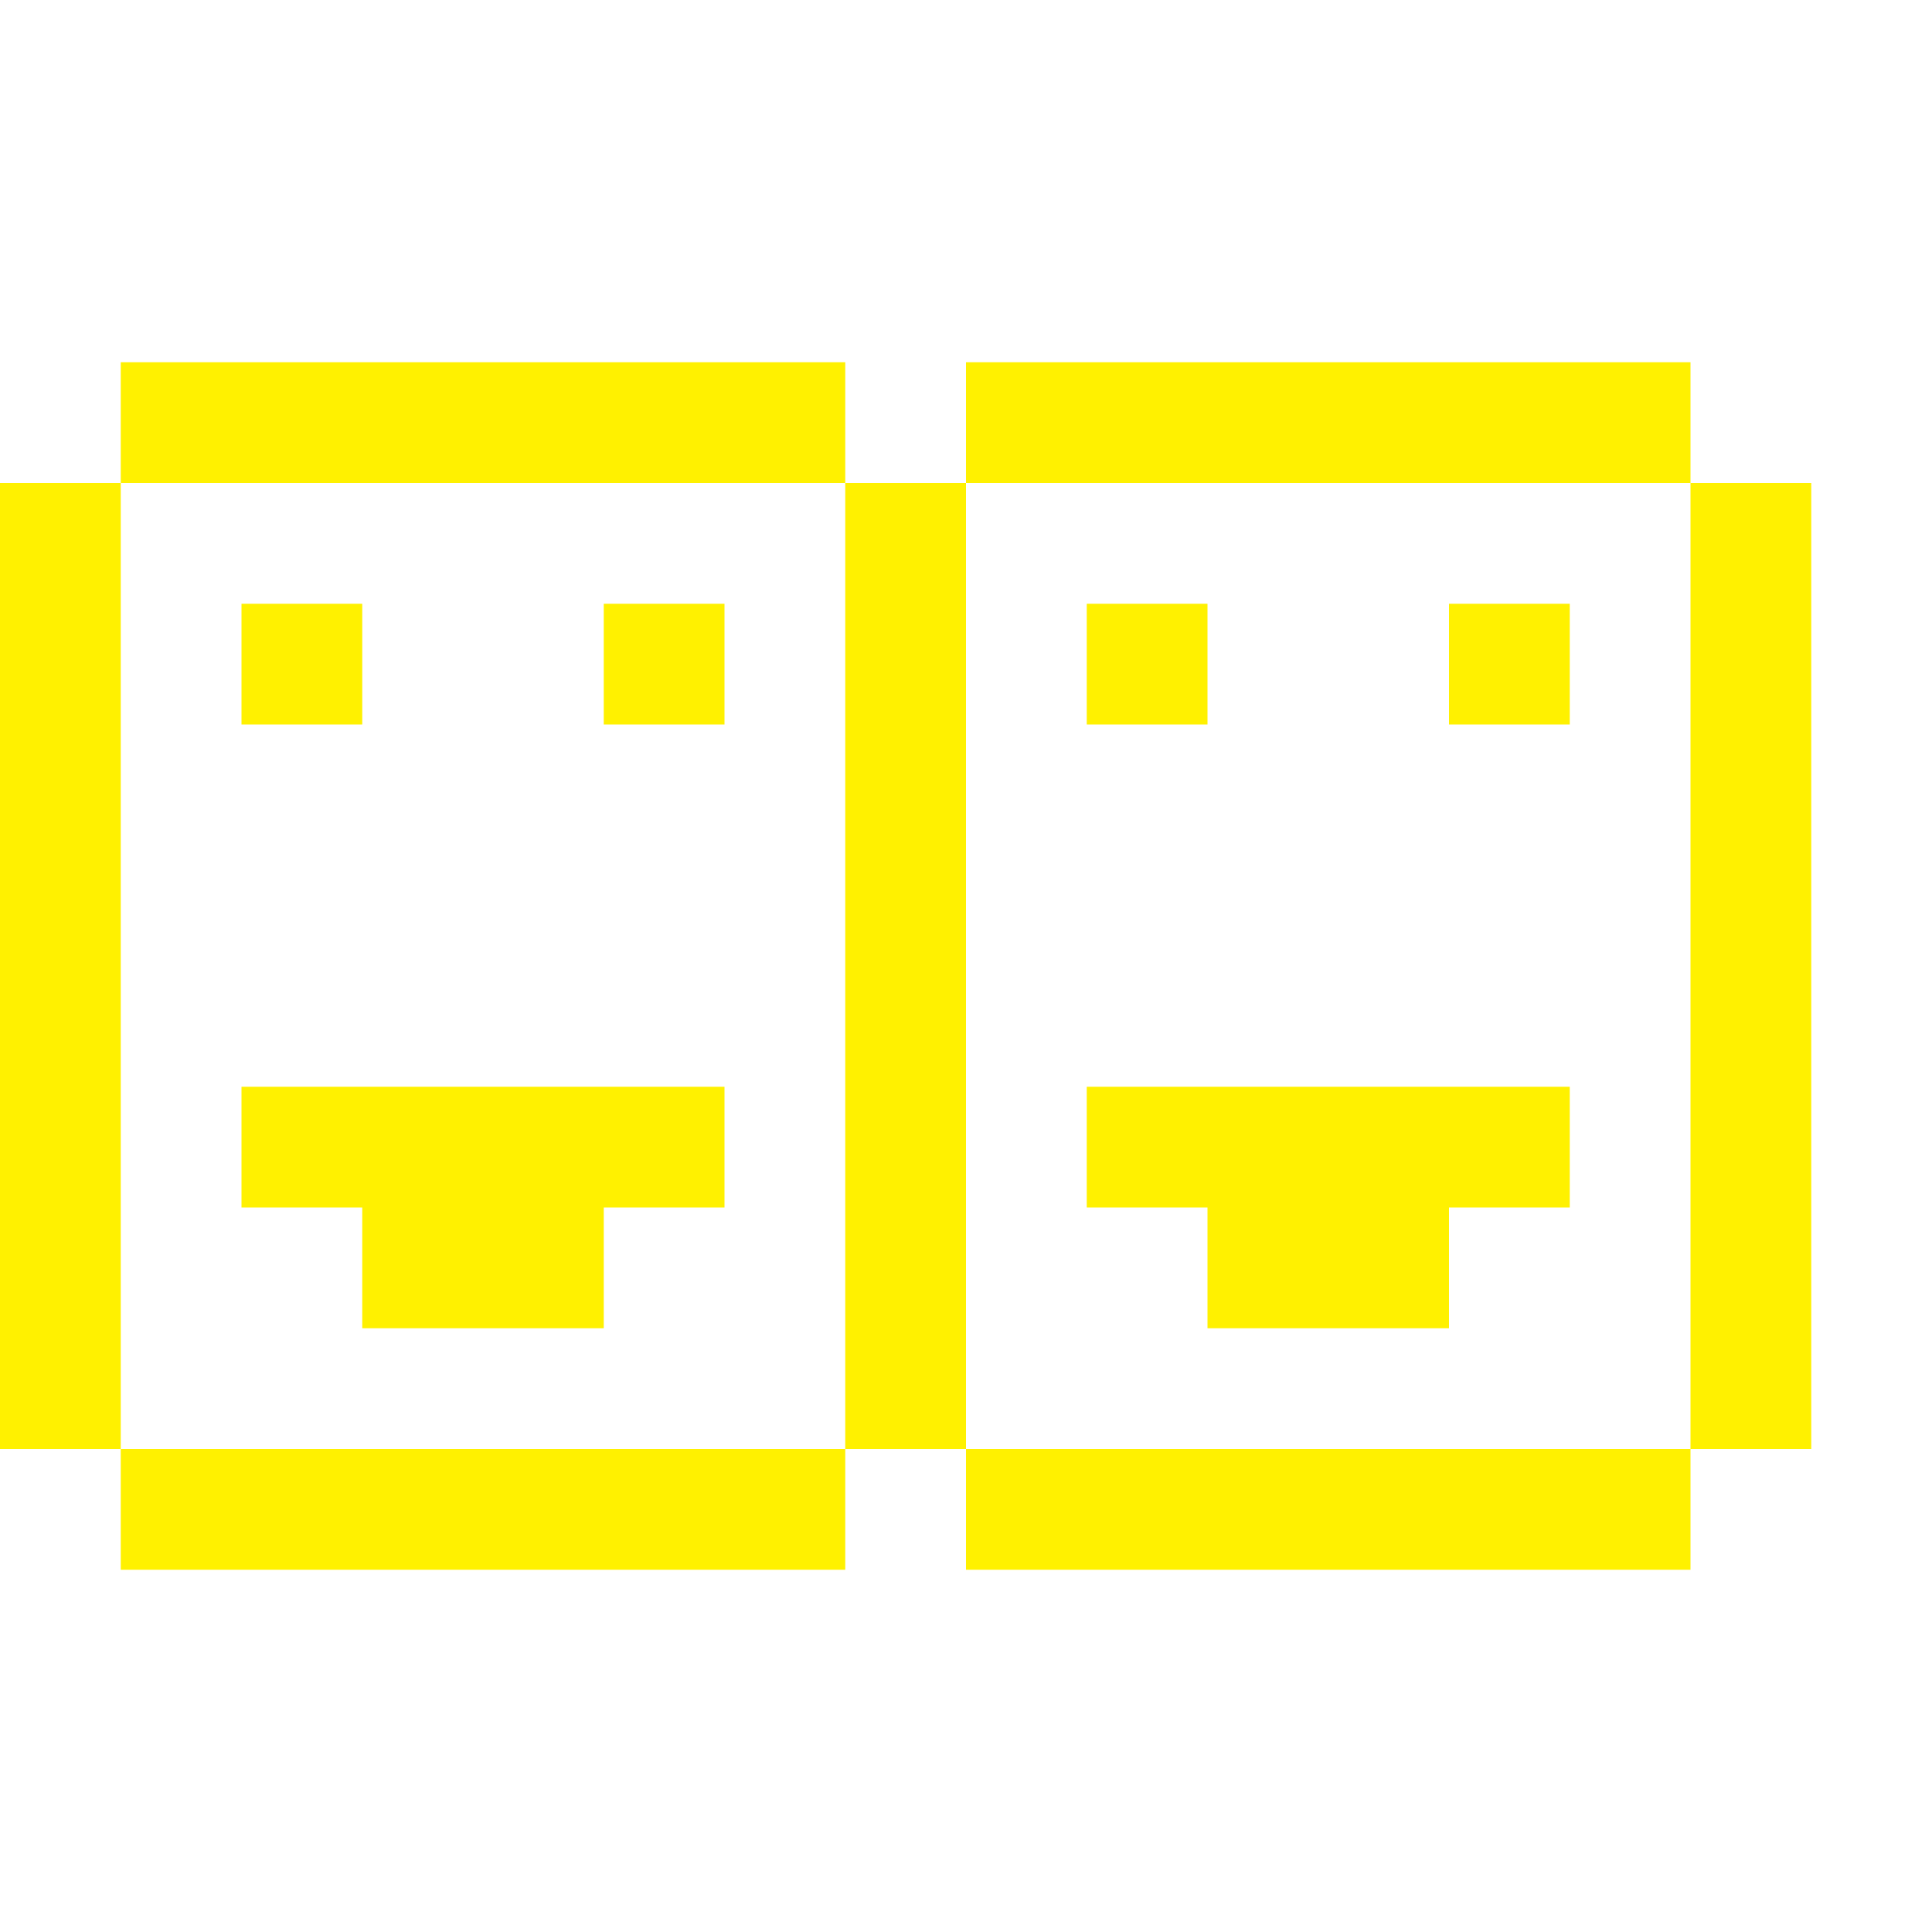
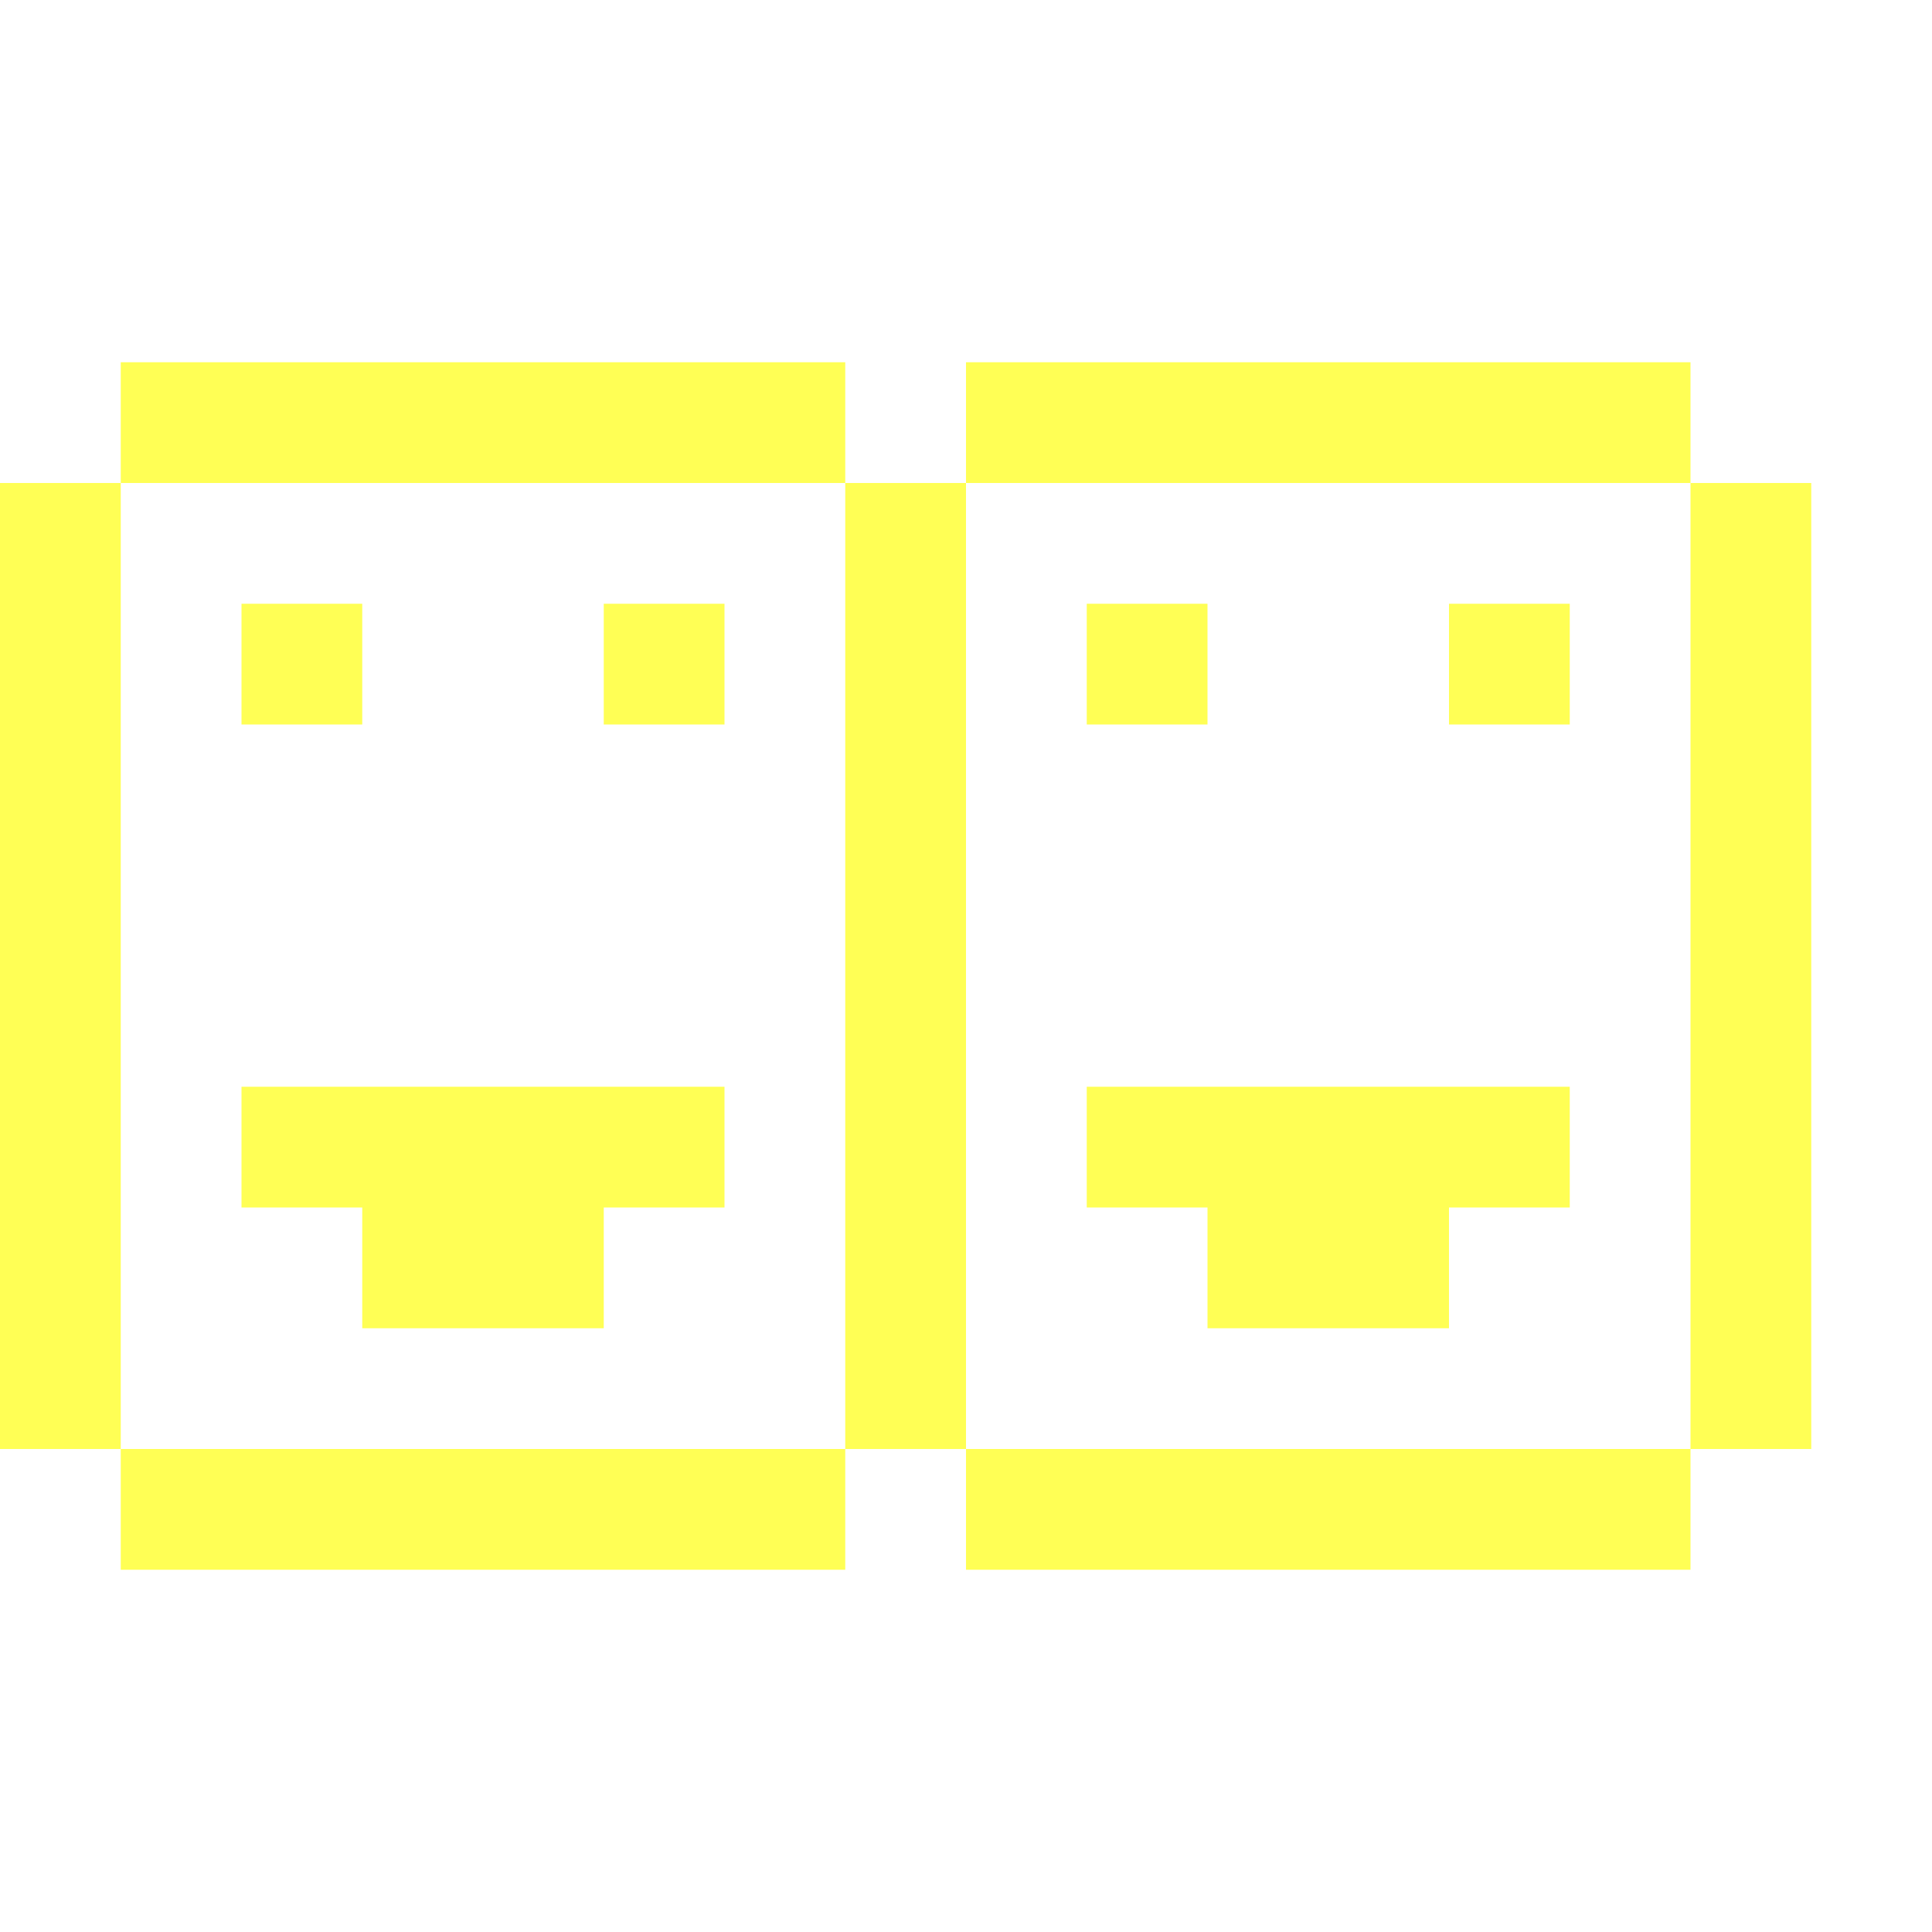
<svg xmlns="http://www.w3.org/2000/svg" width="32" height="32" version="1.1" id="Layer_1" x="0px" y="0px" viewBox="0 0 32 32" style="enable-background:new 0 0 32 32;" xml:space="preserve">
  <style type="text/css">
- 	.st0{fill:#FFF100;}
+ 	.st0{fill:#ffff55;}
</style>
  <rect id="XMLID_27_" y="8" class="st0" width="2" height="16" />
  <rect id="XMLID_44_" x="2" y="6" class="st0" width="12" height="2" />
  <rect id="XMLID_120_" x="2" y="24" class="st0" width="12" height="2" />
  <polygon id="XMLID_121_" class="st0" points="4,18 4,20 6,20 6,22 10,22 10,20 12,20 12,18 " />
  <rect id="XMLID_122_" x="4" y="10" class="st0" width="2" height="2" />
  <rect id="XMLID_123_" x="10" y="10" class="st0" width="2" height="2" />
  <rect id="XMLID_129_" x="14" y="8" class="st0" width="2" height="16" />
  <rect id="XMLID_128_" x="16" y="6" class="st0" width="12" height="2" />
  <rect id="XMLID_127_" x="16" y="24" class="st0" width="12" height="2" />
  <polygon id="XMLID_126_" class="st0" points="18,18 18,20 20,20 20,22 24,22 24,20 26,20 26,18 " />
  <rect id="XMLID_125_" x="18" y="10" class="st0" width="2" height="2" />
  <rect id="XMLID_124_" x="24" y="10" class="st0" width="2" height="2" />
  <rect id="XMLID_130_" x="28" y="8" class="st0" width="2" height="16" />
</svg>
